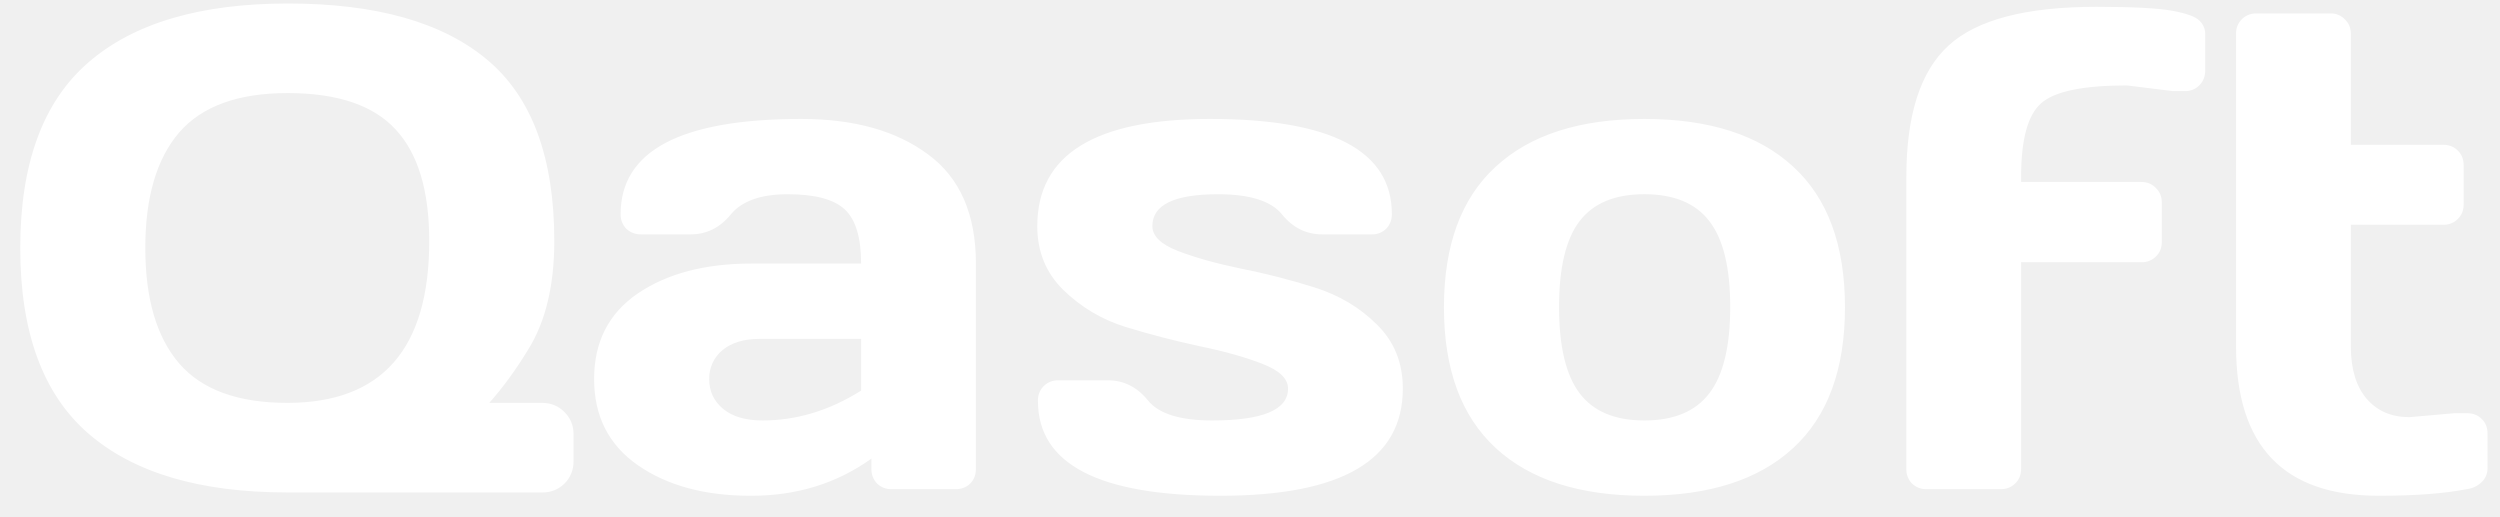
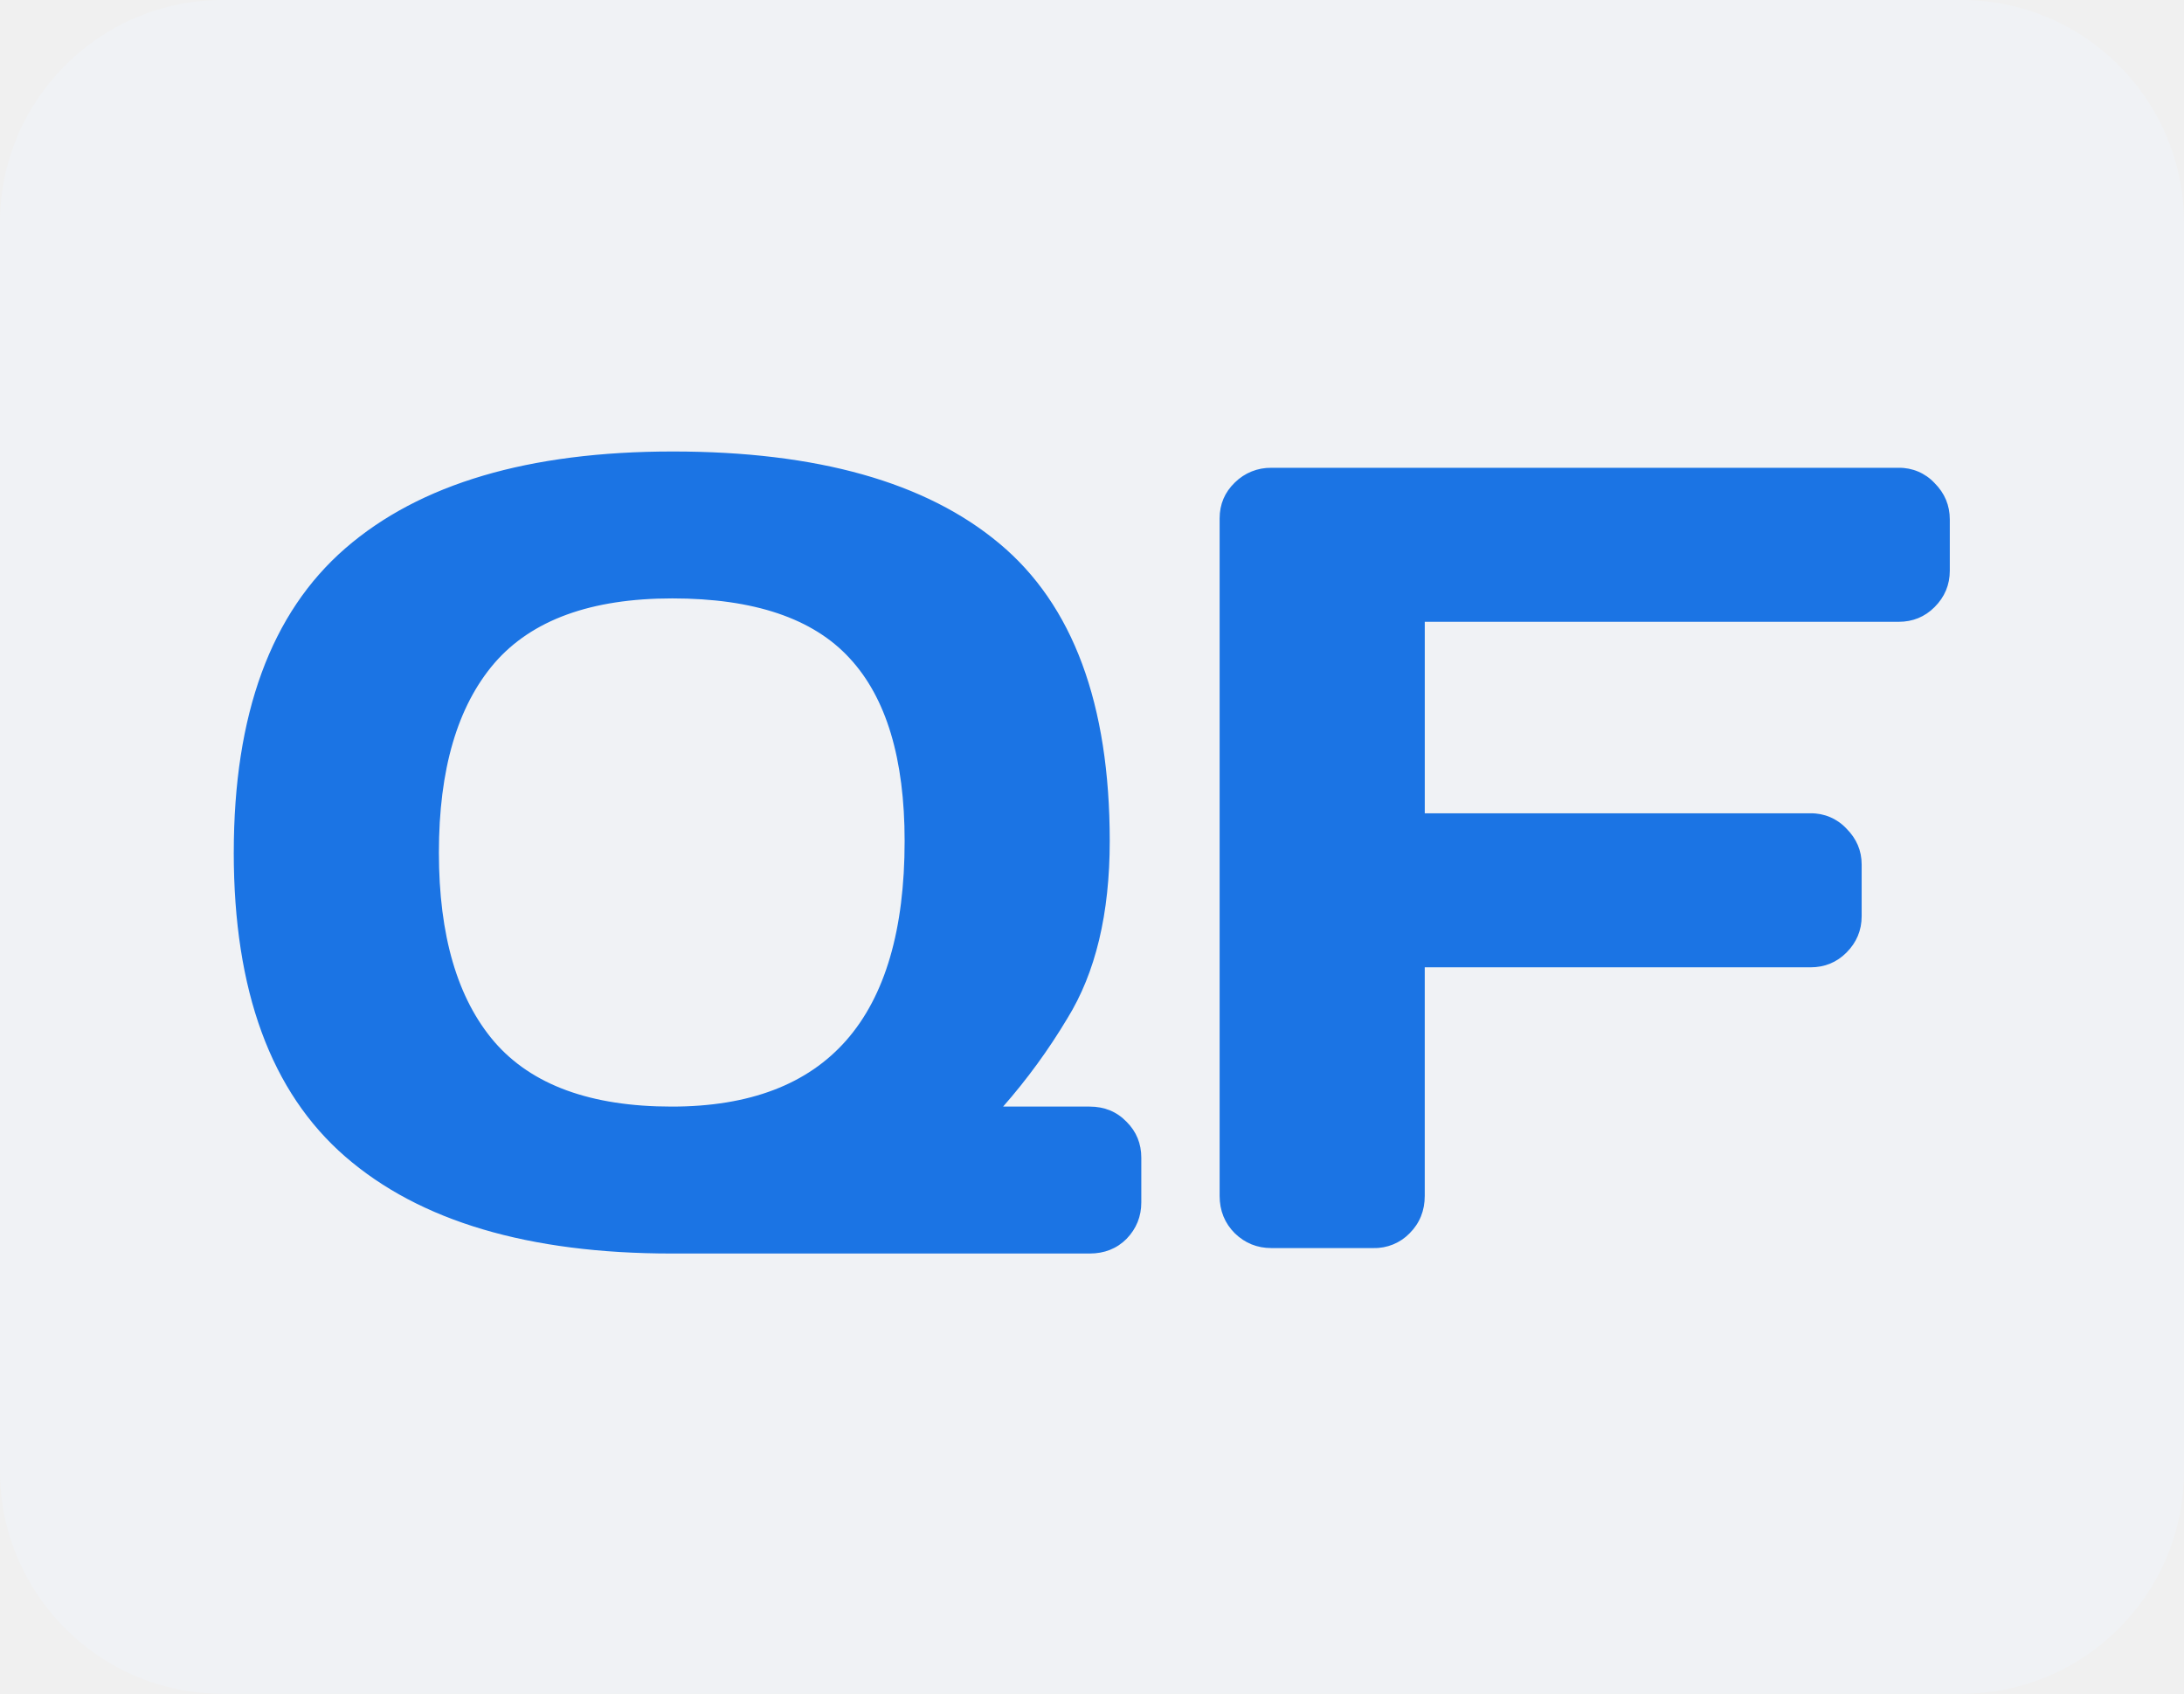
- <svg xmlns="http://www.w3.org/2000/svg" width="92" height="19" fill="none">
-   <path d="M.745 9.125c0-3.1.834-5.375 2.502-6.823C4.915.853 7.365.129 10.596.129c3.239 0 5.68.688 7.324 2.063 1.652 1.375 2.478 3.601 2.478 6.677 0 1.628-.317 2.954-.952 3.98-.448.74-.928 1.4-1.44 1.977h1.94c.334 0 .61.114.83.342.22.22.33.488.33.806v1a1.126 1.126 0 0 1-1.16 1.148h-9.375c-3.214 0-5.656-.724-7.324-2.173C1.58 14.501.745 12.226.745 9.125Zm9.826 5.701c3.483 0 5.225-1.986 5.225-5.957 0-1.847-.411-3.214-1.233-4.101-.822-.896-2.148-1.343-3.98-1.343-1.822 0-3.153.484-3.991 1.452-.83.969-1.245 2.385-1.245 4.248 0 1.864.415 3.28 1.245 4.248.838.969 2.165 1.453 3.98 1.453Zm12.903 2.295c-1.074-.749-1.611-1.806-1.611-3.174 0-1.367.537-2.417 1.611-3.15 1.082-.732 2.474-1.098 4.175-1.098h4.04c0-.952-.199-1.615-.598-1.99-.399-.374-1.098-.561-2.1-.561-.992 0-1.692.248-2.099.745-.399.488-.891.732-1.477.732h-1.819a.769.769 0 0 1-.55-.208.753.753 0 0 1-.207-.537c0-2.335 2.218-3.503 6.653-3.503 1.937 0 3.491.435 4.663 1.306 1.172.863 1.758 2.201 1.758 4.016v7.556c0 .22-.07.4-.207.538a.727.727 0 0 1-.538.207h-2.355a.727.727 0 0 1-.538-.207.753.753 0 0 1-.207-.538v-.378c-1.286.92-2.771 1.375-4.456 1.367-1.676 0-3.055-.374-4.138-1.123Zm4.468-4.65c-.57 0-1.021.138-1.355.414a1.344 1.344 0 0 0-.488 1.075c0 .439.17.801.512 1.086.342.285.826.427 1.453.427 1.253 0 2.462-.366 3.625-1.099V12.47h-3.747Zm10.23-4.151c0-2.629 2.12-3.943 6.36-3.943 4.459 0 6.689 1.168 6.689 3.503 0 .212-.07.391-.208.537a.727.727 0 0 1-.537.208h-1.819c-.586 0-1.078-.244-1.477-.732-.399-.497-1.184-.745-2.356-.745-1.611 0-2.417.39-2.417 1.172 0 .366.314.671.94.915.635.244 1.404.46 2.307.647.912.18 1.82.411 2.722.696.904.285 1.669.74 2.295 1.367.635.619.953 1.404.953 2.356 0 2.629-2.238 3.943-6.714 3.943-4.476 0-6.714-1.164-6.714-3.491a.727.727 0 0 1 .757-.757h1.819c.585 0 1.078.248 1.477.745.398.488 1.184.732 2.355.732 1.864 0 2.796-.39 2.796-1.172 0-.366-.317-.671-.952-.915-.627-.244-1.396-.46-2.307-.647a32.644 32.644 0 0 1-2.722-.708 5.652 5.652 0 0 1-2.295-1.367c-.635-.627-.953-1.408-.953-2.344Zm16.87 8.166c-1.27-1.171-1.905-2.897-1.905-5.176 0-2.286.635-4.012 1.904-5.175 1.27-1.172 3.093-1.758 5.47-1.758 2.384 0 4.21.586 5.48 1.758 1.27 1.163 1.904 2.889 1.904 5.175 0 2.28-.634 4.005-1.904 5.176-1.27 1.172-3.096 1.758-5.48 1.758-2.377 0-4.2-.586-5.47-1.758Zm3.088-8.35c-.505.66-.757 1.714-.757 3.162 0 1.449.252 2.507.757 3.174.504.668 1.298 1.001 2.38 1.001 1.09 0 1.888-.334 2.393-1 .513-.668.769-1.726.769-3.175 0-1.448-.256-2.502-.77-3.161-.504-.66-1.301-.99-2.392-.99-1.082 0-1.876.33-2.38.99Zm21.826-4.784-1.684-.208c-1.62 0-2.674.22-3.162.66-.488.43-.733 1.33-.733 2.697v.195h4.42c.22 0 .398.074.537.22.146.138.22.317.22.537v1.453c0 .22-.074.399-.22.537a.727.727 0 0 1-.538.207h-4.419v7.605c0 .22-.073.4-.22.538a.711.711 0 0 1-.524.207h-2.735a.727.727 0 0 1-.537-.207.727.727 0 0 1-.207-.538V6.501c0-2.27.517-3.878 1.55-4.822C72.738.727 74.552.251 77.148.251c1.335 0 2.267.049 2.796.146.529.098.862.22 1 .367a.668.668 0 0 1 .208.488v1.343c0 .22-.073.403-.22.549a.711.711 0 0 1-.524.208h-.452Zm8.704 12 1.672-.147h.452c.22 0 .398.069.537.207.146.138.22.317.22.537v1.306a.677.677 0 0 1-.22.489.928.928 0 0 1-.537.256c-.83.163-1.913.244-3.247.244-3.5 0-5.25-1.83-5.25-5.493v-11.5a.727.727 0 0 1 .745-.756h2.735a.69.69 0 0 1 .525.22c.146.138.22.317.22.537v4.077h3.405c.212 0 .386.07.525.208.146.138.22.317.22.537v1.452c0 .22-.074.4-.22.537a.711.711 0 0 1-.525.208h-3.406v4.48c0 .83.196 1.473.586 1.929.39.447.912.671 1.563.671Z" fill="#fff" />
+ <svg xmlns="http://www.w3.org/2000/svg" width="98" height="76" fill="none">
+   <rect width="98" height="76" rx="10" fill="#F0F2F5" />
+   <path d="M10.49 38.251c0-6.201 1.668-10.75 5.004-13.647 3.337-2.898 8.236-4.346 14.697-4.346 6.478 0 11.361 1.375 14.649 4.126 3.304 2.75 4.956 7.202 4.956 13.354 0 3.255-.635 5.909-1.904 7.96a26.915 26.915 0 0 1-2.881 3.954h3.882c.667 0 1.22.228 1.66.684.44.44.659.977.659 1.611v2.002c0 .635-.22 1.18-.66 1.636-.439.44-.992.66-1.66.66h-18.75c-6.428 0-11.311-1.45-14.648-4.347-3.336-2.897-5.005-7.446-5.005-13.647Zm19.653 11.401c6.966 0 10.449-3.971 10.449-11.914 0-3.694-.822-6.429-2.466-8.203-1.644-1.79-4.297-2.685-7.959-2.685-3.646 0-6.307.968-7.983 2.905-1.66 1.937-2.49 4.769-2.49 8.496 0 3.727.83 6.56 2.49 8.496 1.676 1.937 4.329 2.905 7.959 2.905Zm24.584 4.004V23.261c0-.635.228-1.172.684-1.612a2.274 2.274 0 0 1 1.636-.659h28.15a2.15 2.15 0 0 1 1.61.684c.456.456.684 1 .684 1.636v2.295c0 .634-.228 1.18-.683 1.635-.44.44-.977.66-1.612.66H63.932v8.593h17.31a2.15 2.15 0 0 1 1.61.684c.456.456.684.993.684 1.611v2.32c0 .634-.228 1.18-.683 1.635-.44.44-.977.66-1.612.66h-17.31v10.253c0 .668-.227 1.23-.683 1.685a2.19 2.19 0 0 1-1.611.659h-4.59c-.635 0-1.18-.22-1.636-.66-.456-.455-.684-1.016-.684-1.684Z" fill="#1B74E4" />
</svg>
